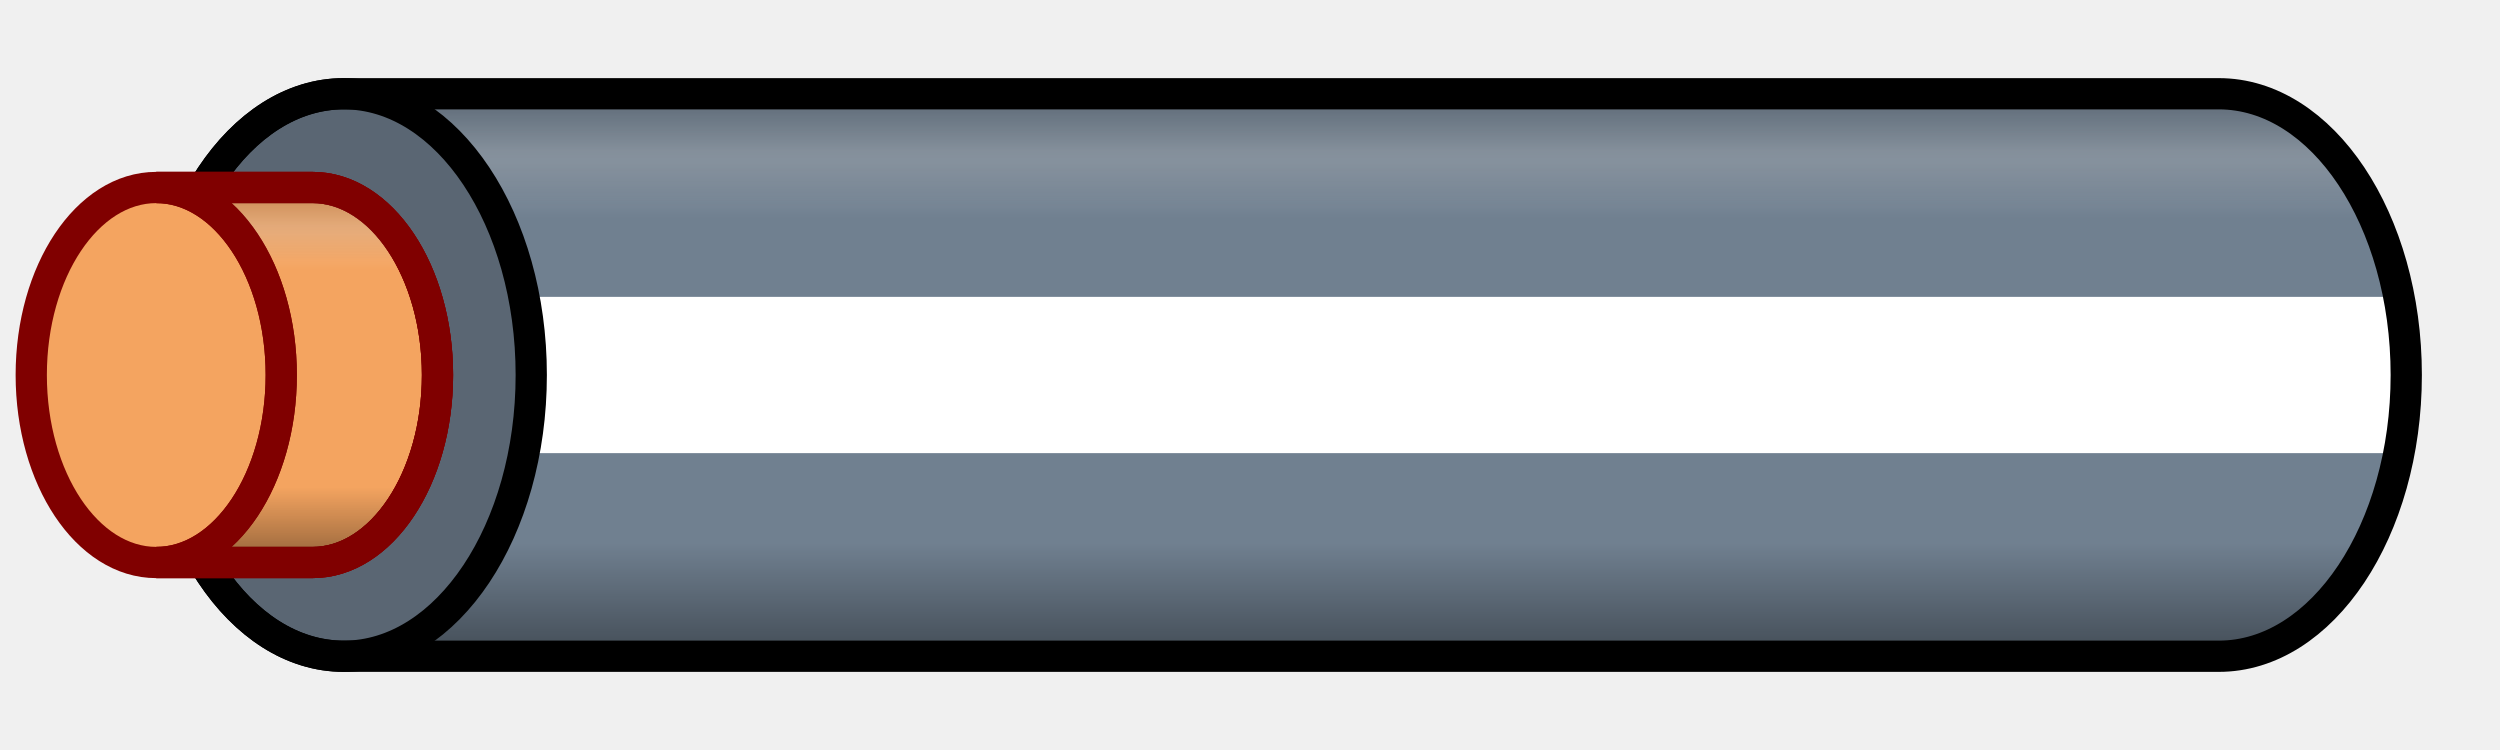
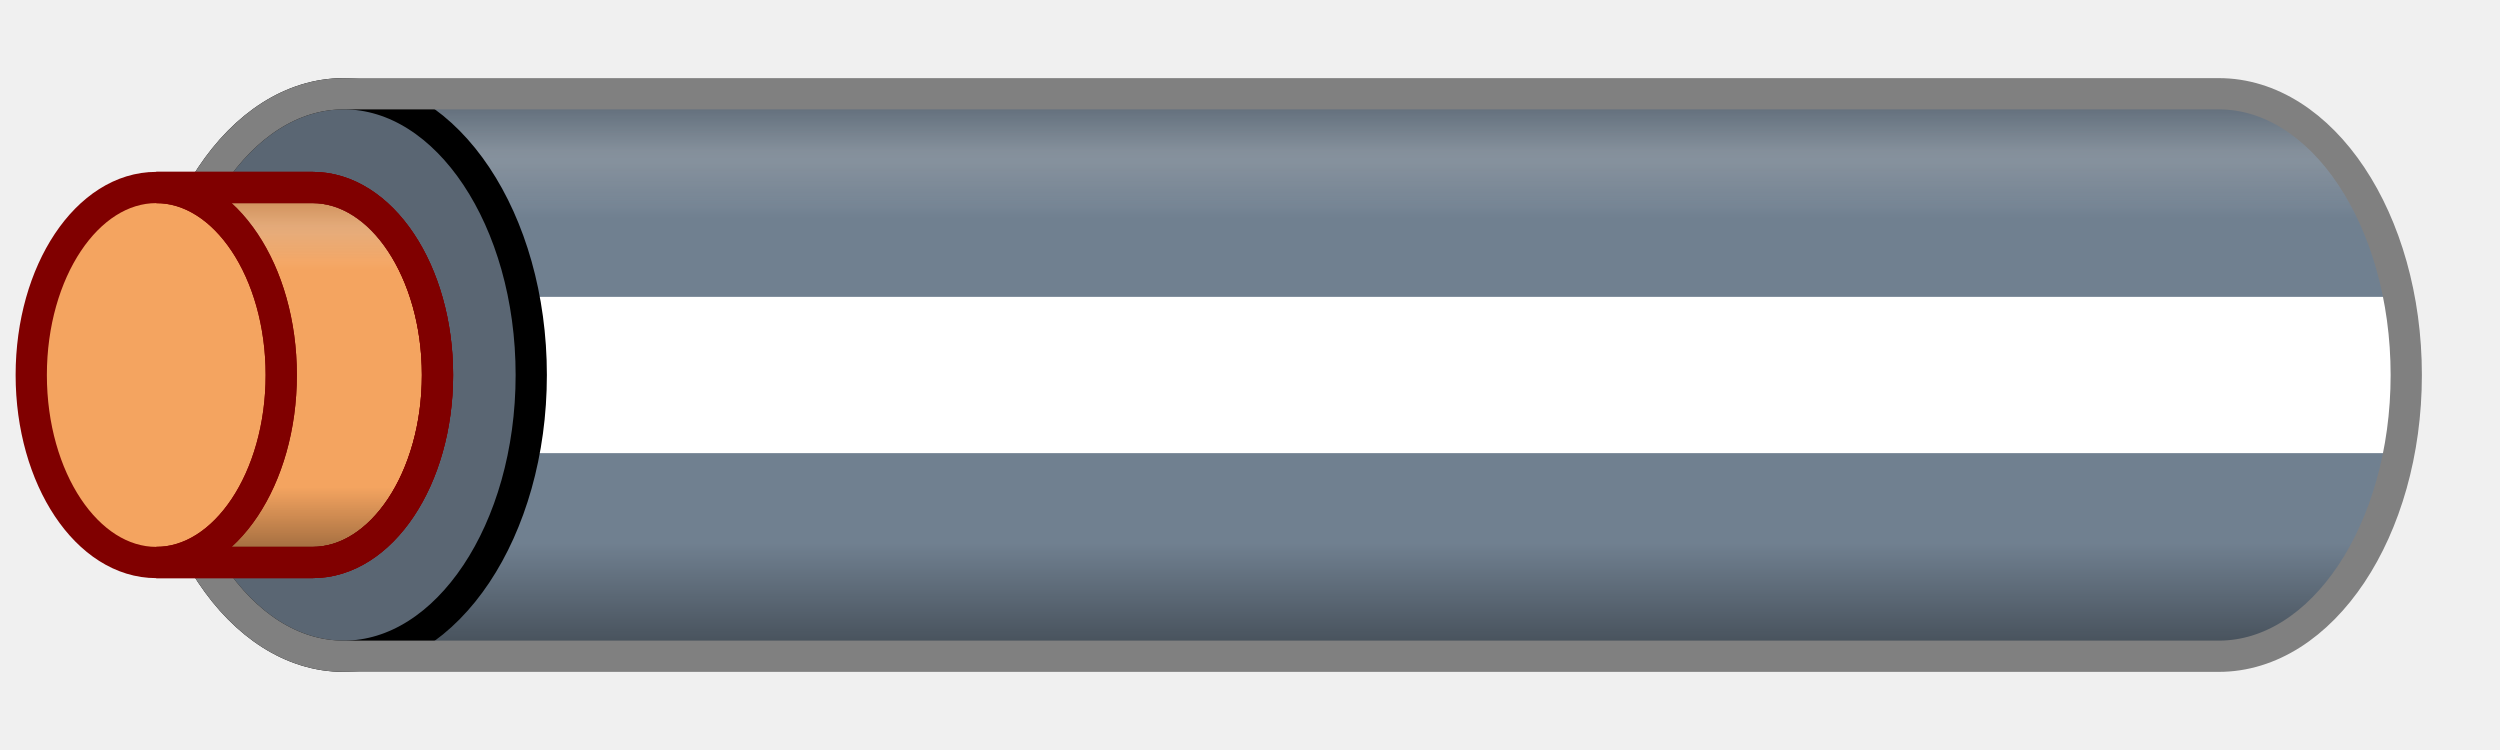
<svg xmlns="http://www.w3.org/2000/svg" version="1.1" viewBox="-11 -12 80 24" width="1000" height="300">
  <defs>
    <clipPath id="shape">
      <path d="M0,9 l 60,0 a 6,9,0 0,0 0,-18 l -60,0 a 6,9,0 0,1 0,18" />
    </clipPath>
    <linearGradient id="shine" x1="0" y1="0" x2="0" y2="1">
      <stop offset="0" stop-color="white" stop-opacity="0" />
      <stop offset=".1" stop-color="white" stop-opacity="0.2" />
      <stop offset=".12" stop-color="white" stop-opacity="0.2" />
      <stop offset=".22" stop-color="white" stop-opacity="0" />
      <stop offset="1" stop-color="black" stop-opacity="0" />
    </linearGradient>
    <linearGradient id="shadow" x1="0" y1="0" x2="0" y2="1">
      <stop offset="0" stop-color="black" stop-opacity=".2" />
      <stop offset=".2" stop-color="black" stop-opacity="0" />
      <stop offset=".8" stop-color="black" stop-opacity="0" />
      <stop offset="1" stop-color="black" stop-opacity=".4" />
    </linearGradient>
  </defs>
  <path d="M0,9 l 60,0 a 6,9,0 0,0 0,-18 l -60,0 a 6,9,0 0,0 0,18" fill="slategray" />
  <line x1="0" y1="0" x2="70" y2="0" clip-path="url(#shape)" stroke-width="5" stroke="white" />
  <rect x="-5" y="-9" width="80" height="18" fill="url(#shadow)" clip-path="url(#shape)" />
  <rect x="-5" y="-9" width="80" height="18" fill="url(#shine)" clip-path="url(#shape)" />
  <ellipse rx="6" ry="9" fill-opacity=".2" cx="0" cy="0" stroke="black" stroke-width="1" />
-   <path d="M0,9 l 60,0 a 6,9,0 0,0 0,-18 l -60,0 a 6,9,0 0,0 0,18" stroke="black" stroke-width="1" fill="none" />
+   <path d="M0,9 l 60,0 a 6,9,0 0,0 0,-18 l -60,0 a 6,9,0 0,0 0,18" stroke="gray" stroke-width="1" fill="none" />
  <path d="M-6,6 l 5,0 a 4,6,0 0,0 0,-12 l -5,0 a 4,6,0 0,0 0,12" stroke="maroon" stroke-width="1" fill="sandybrown" />
  <path d="M-6,6 l 5,0 a 4,6,0 0,0 0,-12 l -5,0 a 4,6,0 0,1 0,12" fill="url(#shadow)" stroke="maroon" stroke-width="1" />
  <path d="M-6,6 l 5,0 a 4,6,0 0,0 0,-12 l -5,0 a 4,6,0 0,1 0,12" fill="url(#shine)" stroke="maroon" stroke-width="1" />
</svg>
